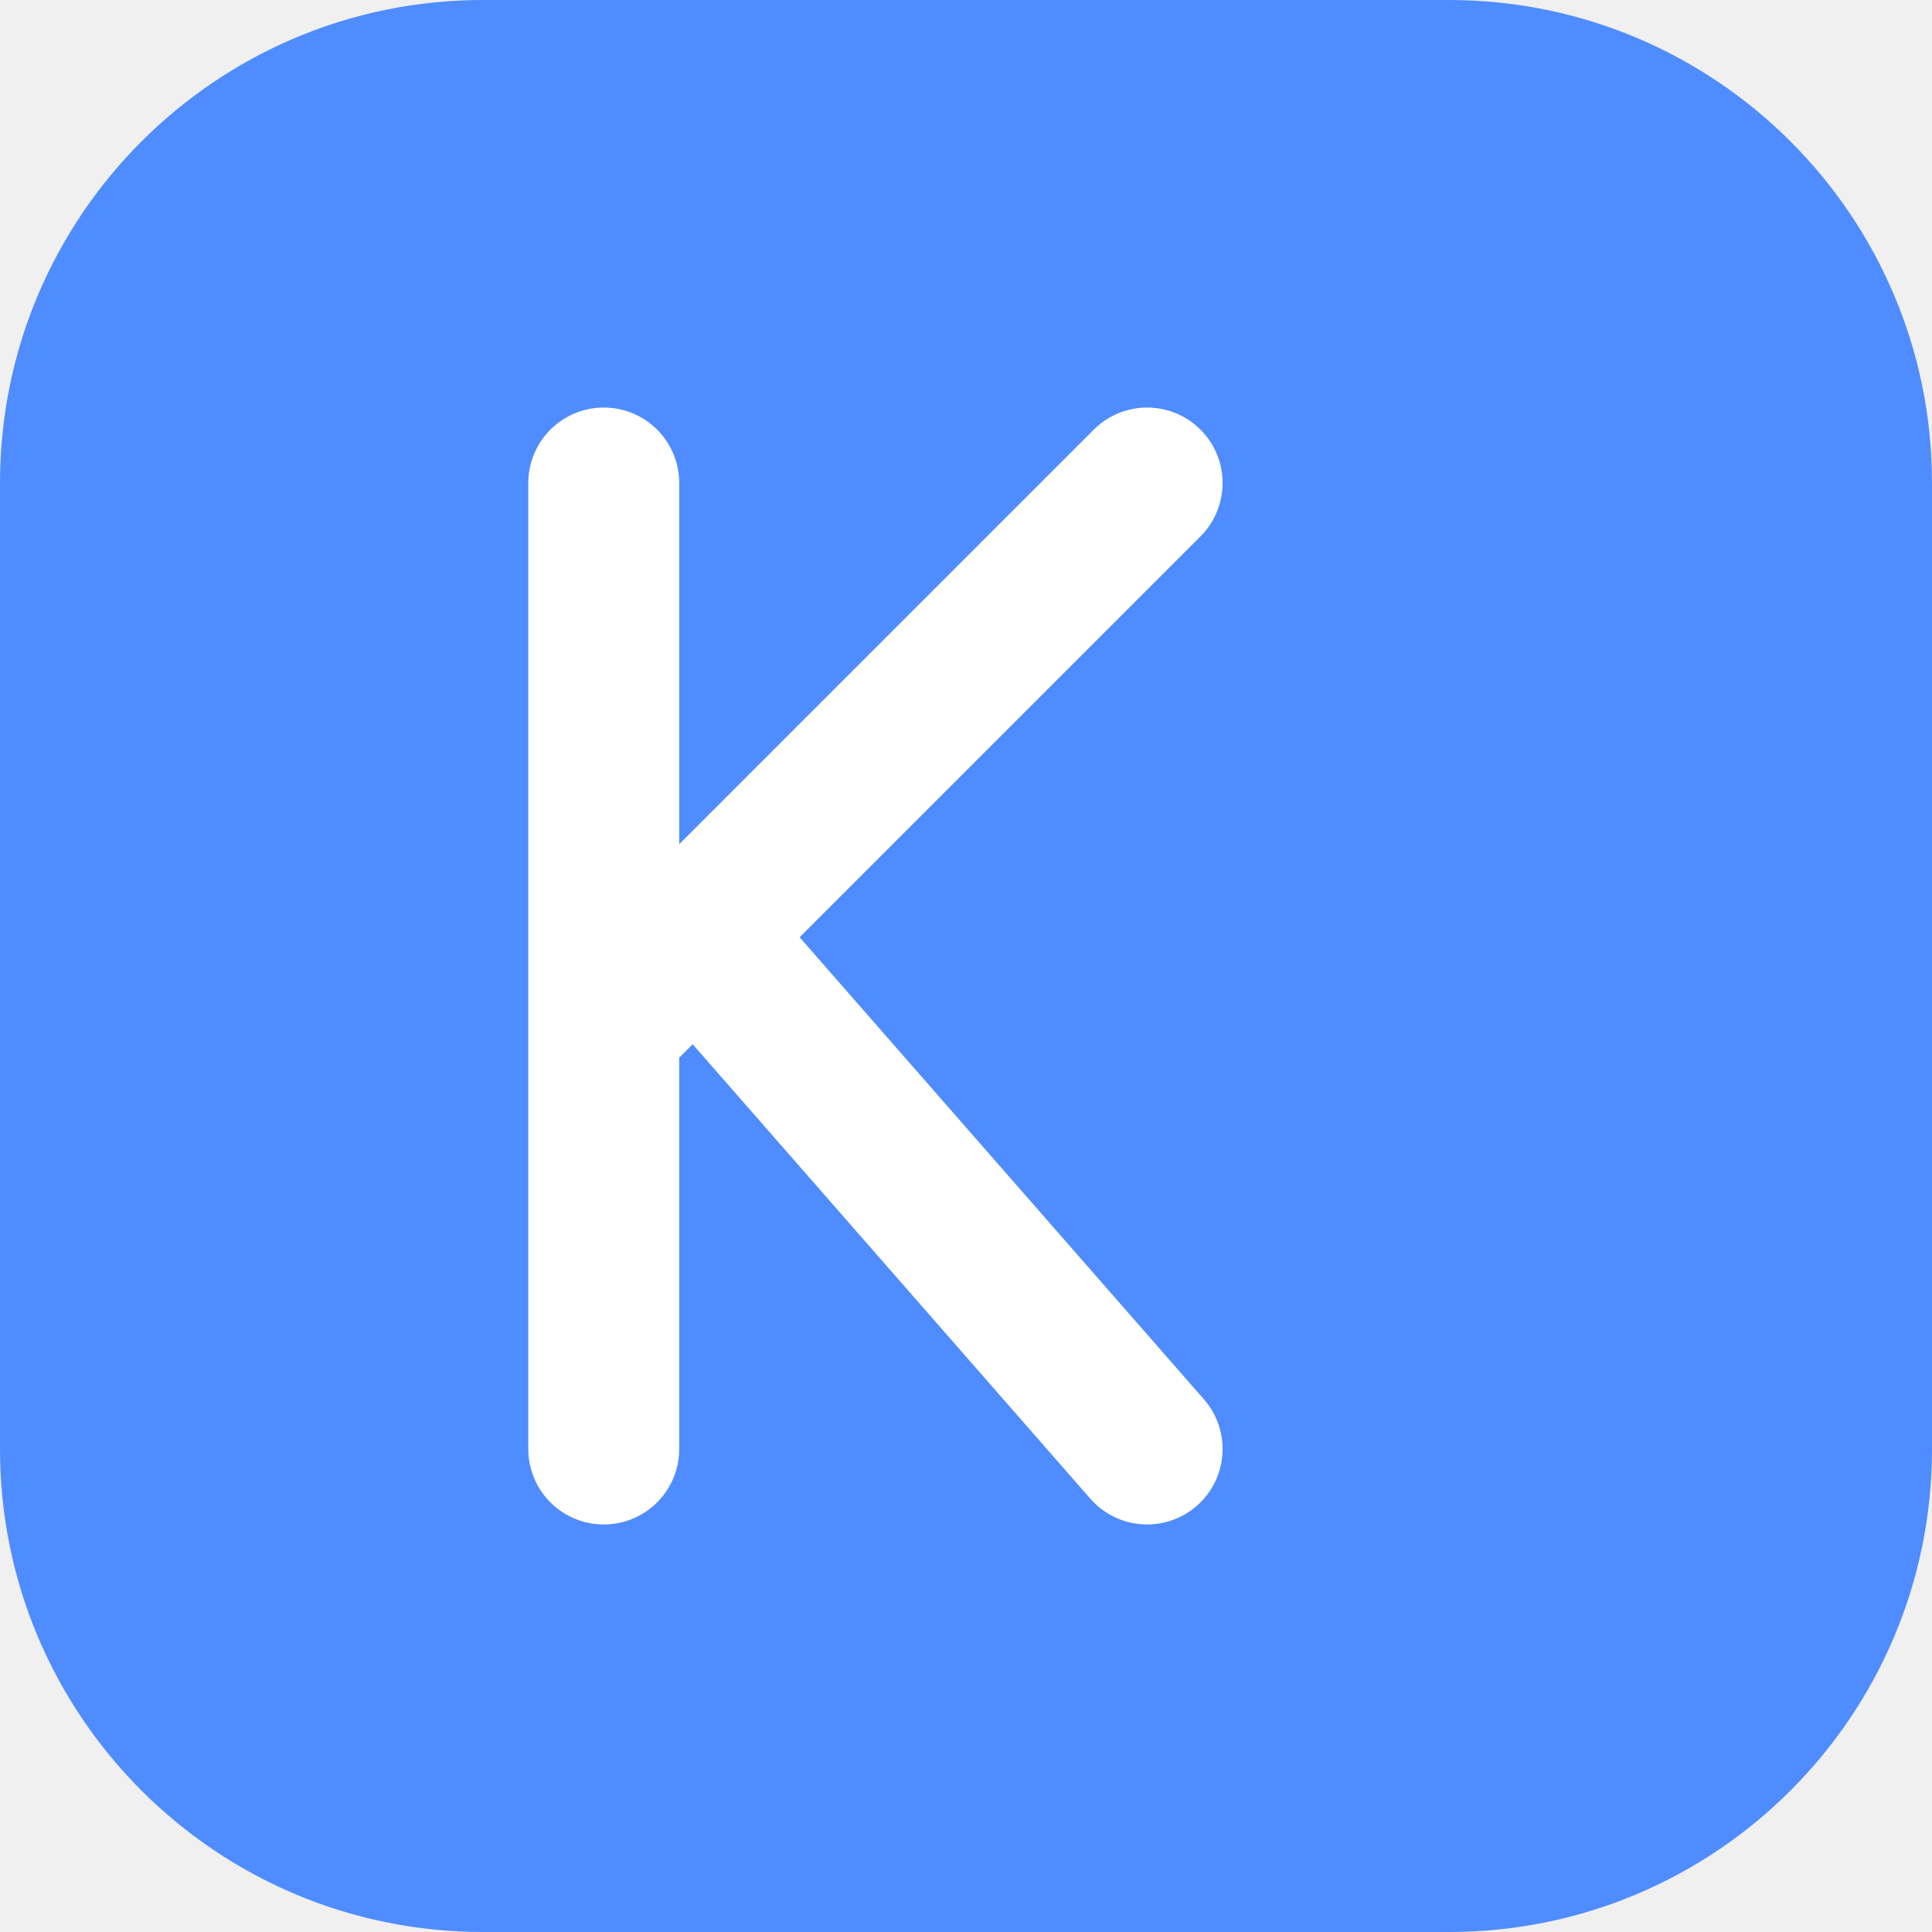
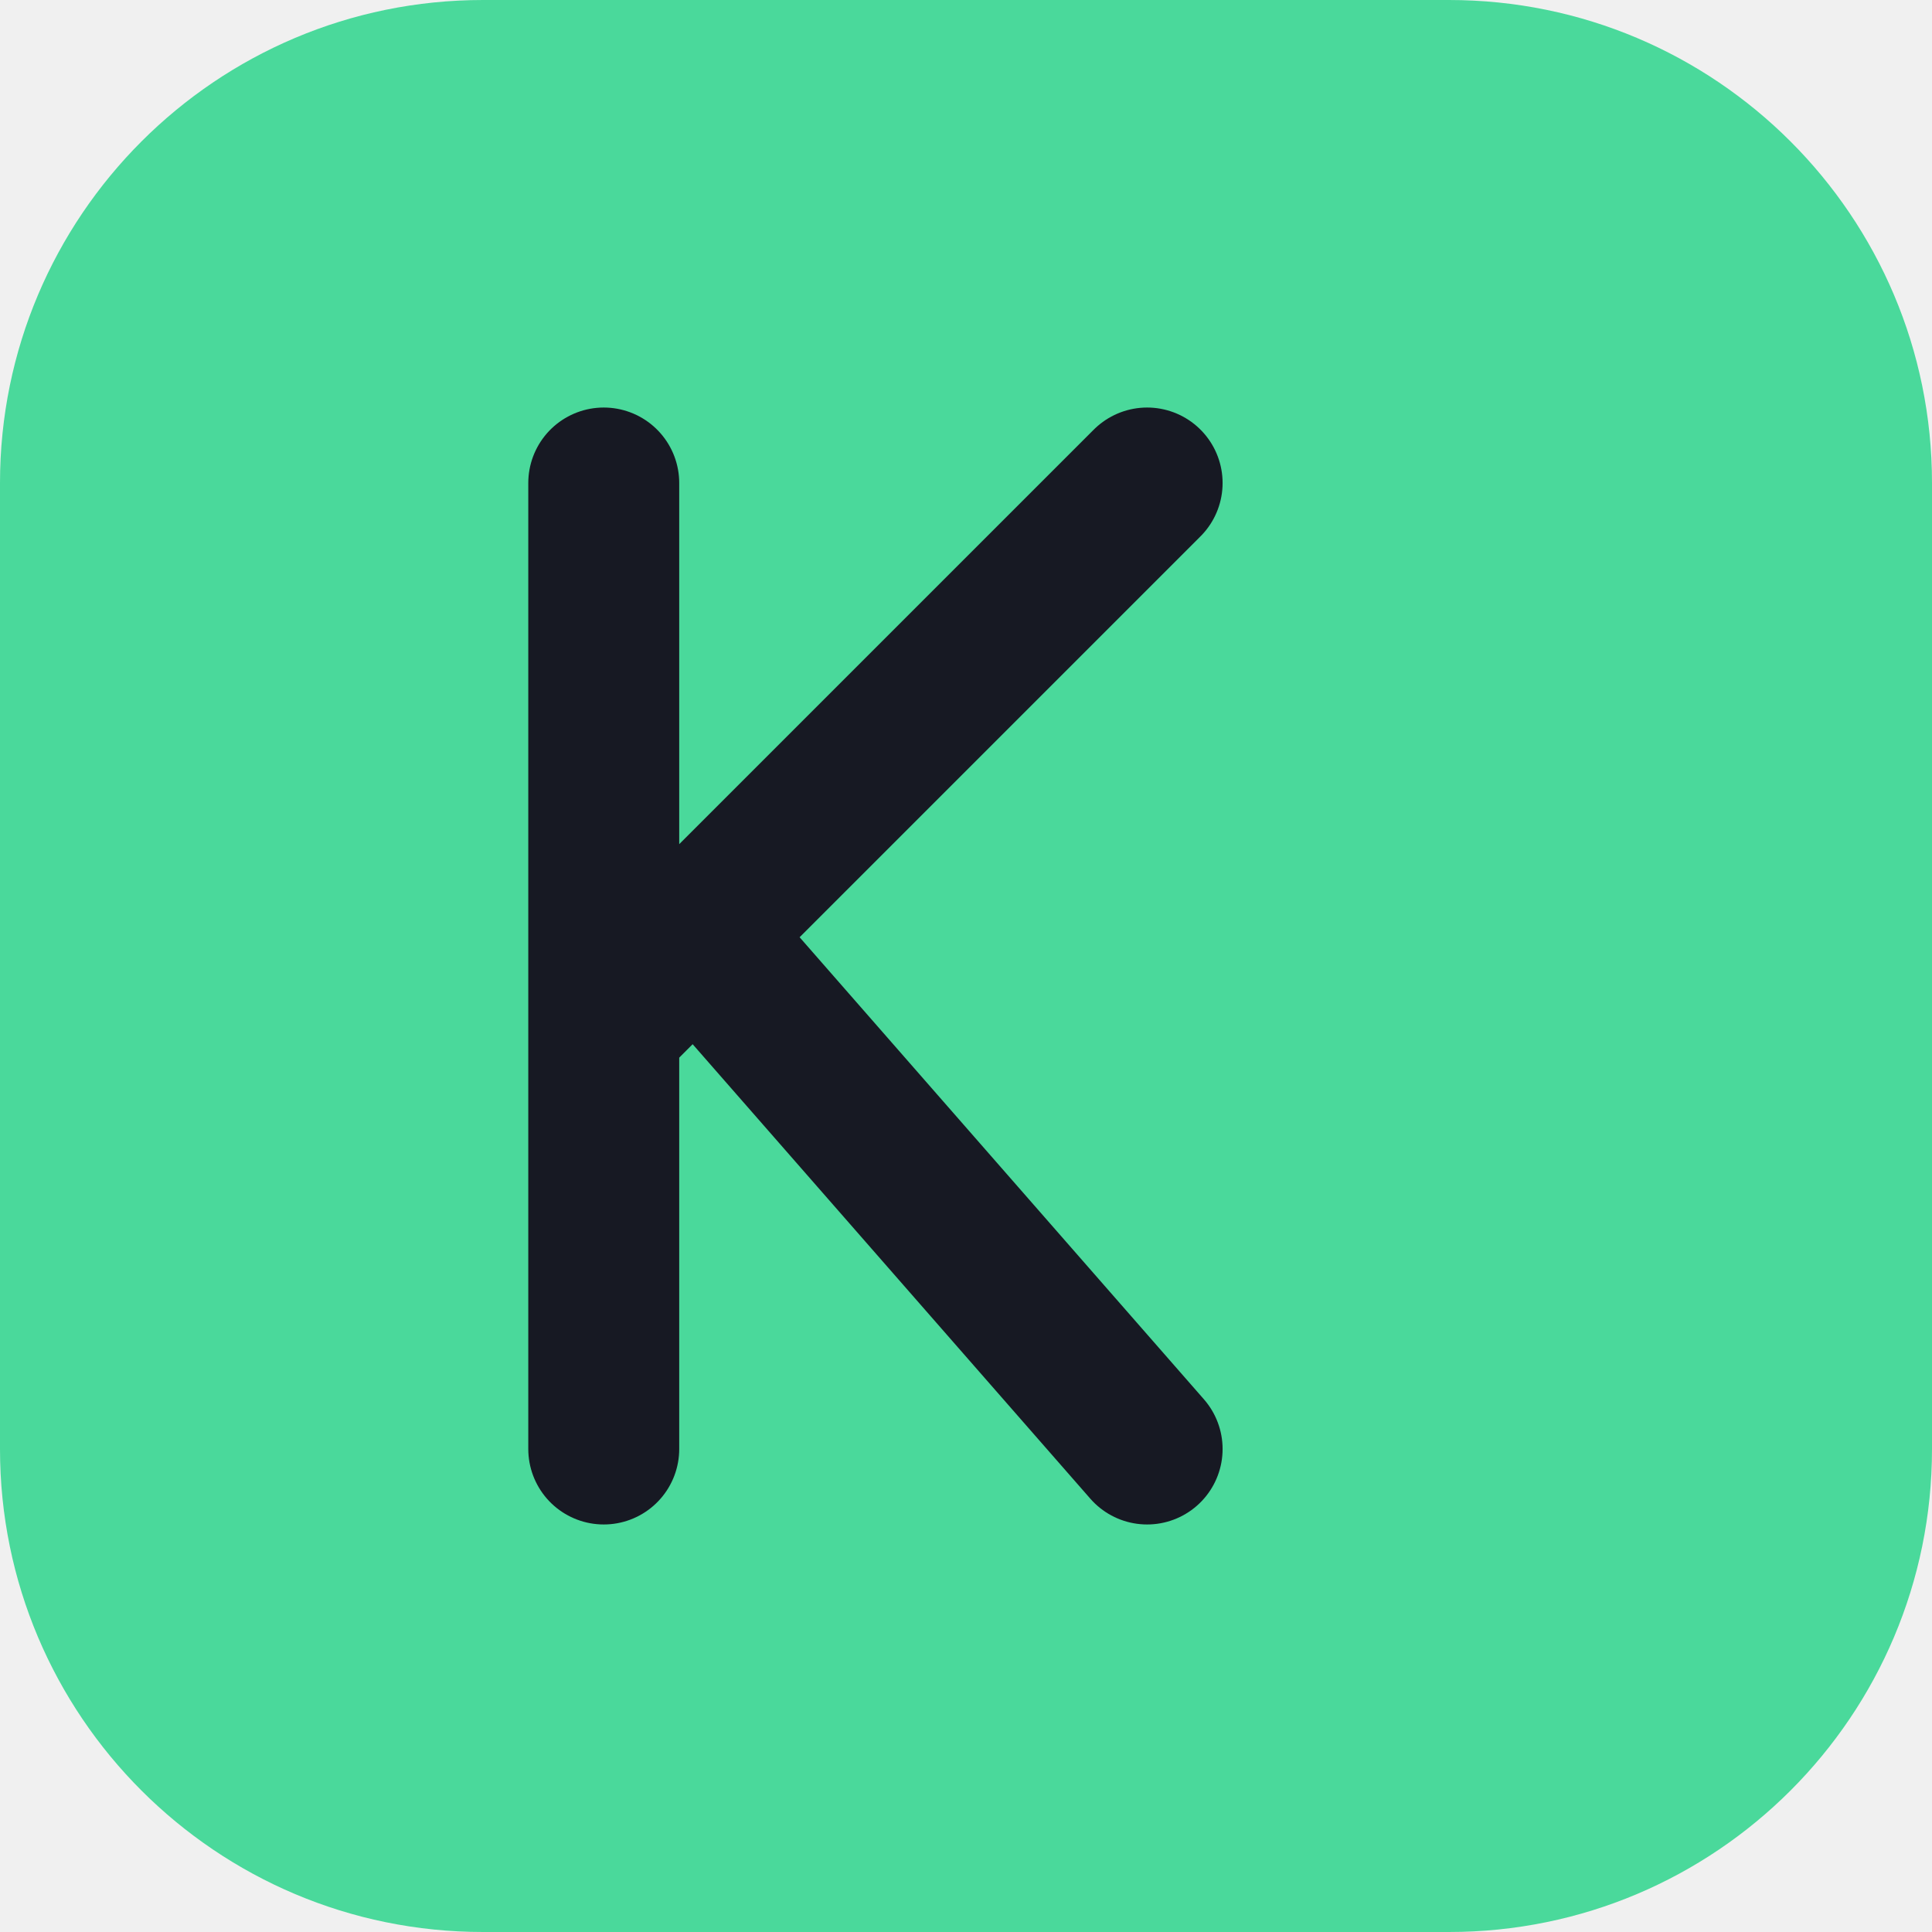
<svg xmlns="http://www.w3.org/2000/svg" viewBox="0 0 32 32" role="img" aria-label="Kubelab">
-   <rect width="32" height="32" rx="8" fill="#4f8cff" />
-   <path d="M10 8v16M10 17l9-9M12 16l7 8" fill="none" stroke="#fff" stroke-width="2.5" stroke-linecap="round" stroke-linejoin="round" />
+   <rect width="32" height="32" rx="8" fill="#4ad99b" />
+   <path d="M10 8v16M10 17l9-9M12 16l7 8" fill="none" stroke="#171923" stroke-width="2.5" stroke-linecap="round" stroke-linejoin="round" />
</svg>
